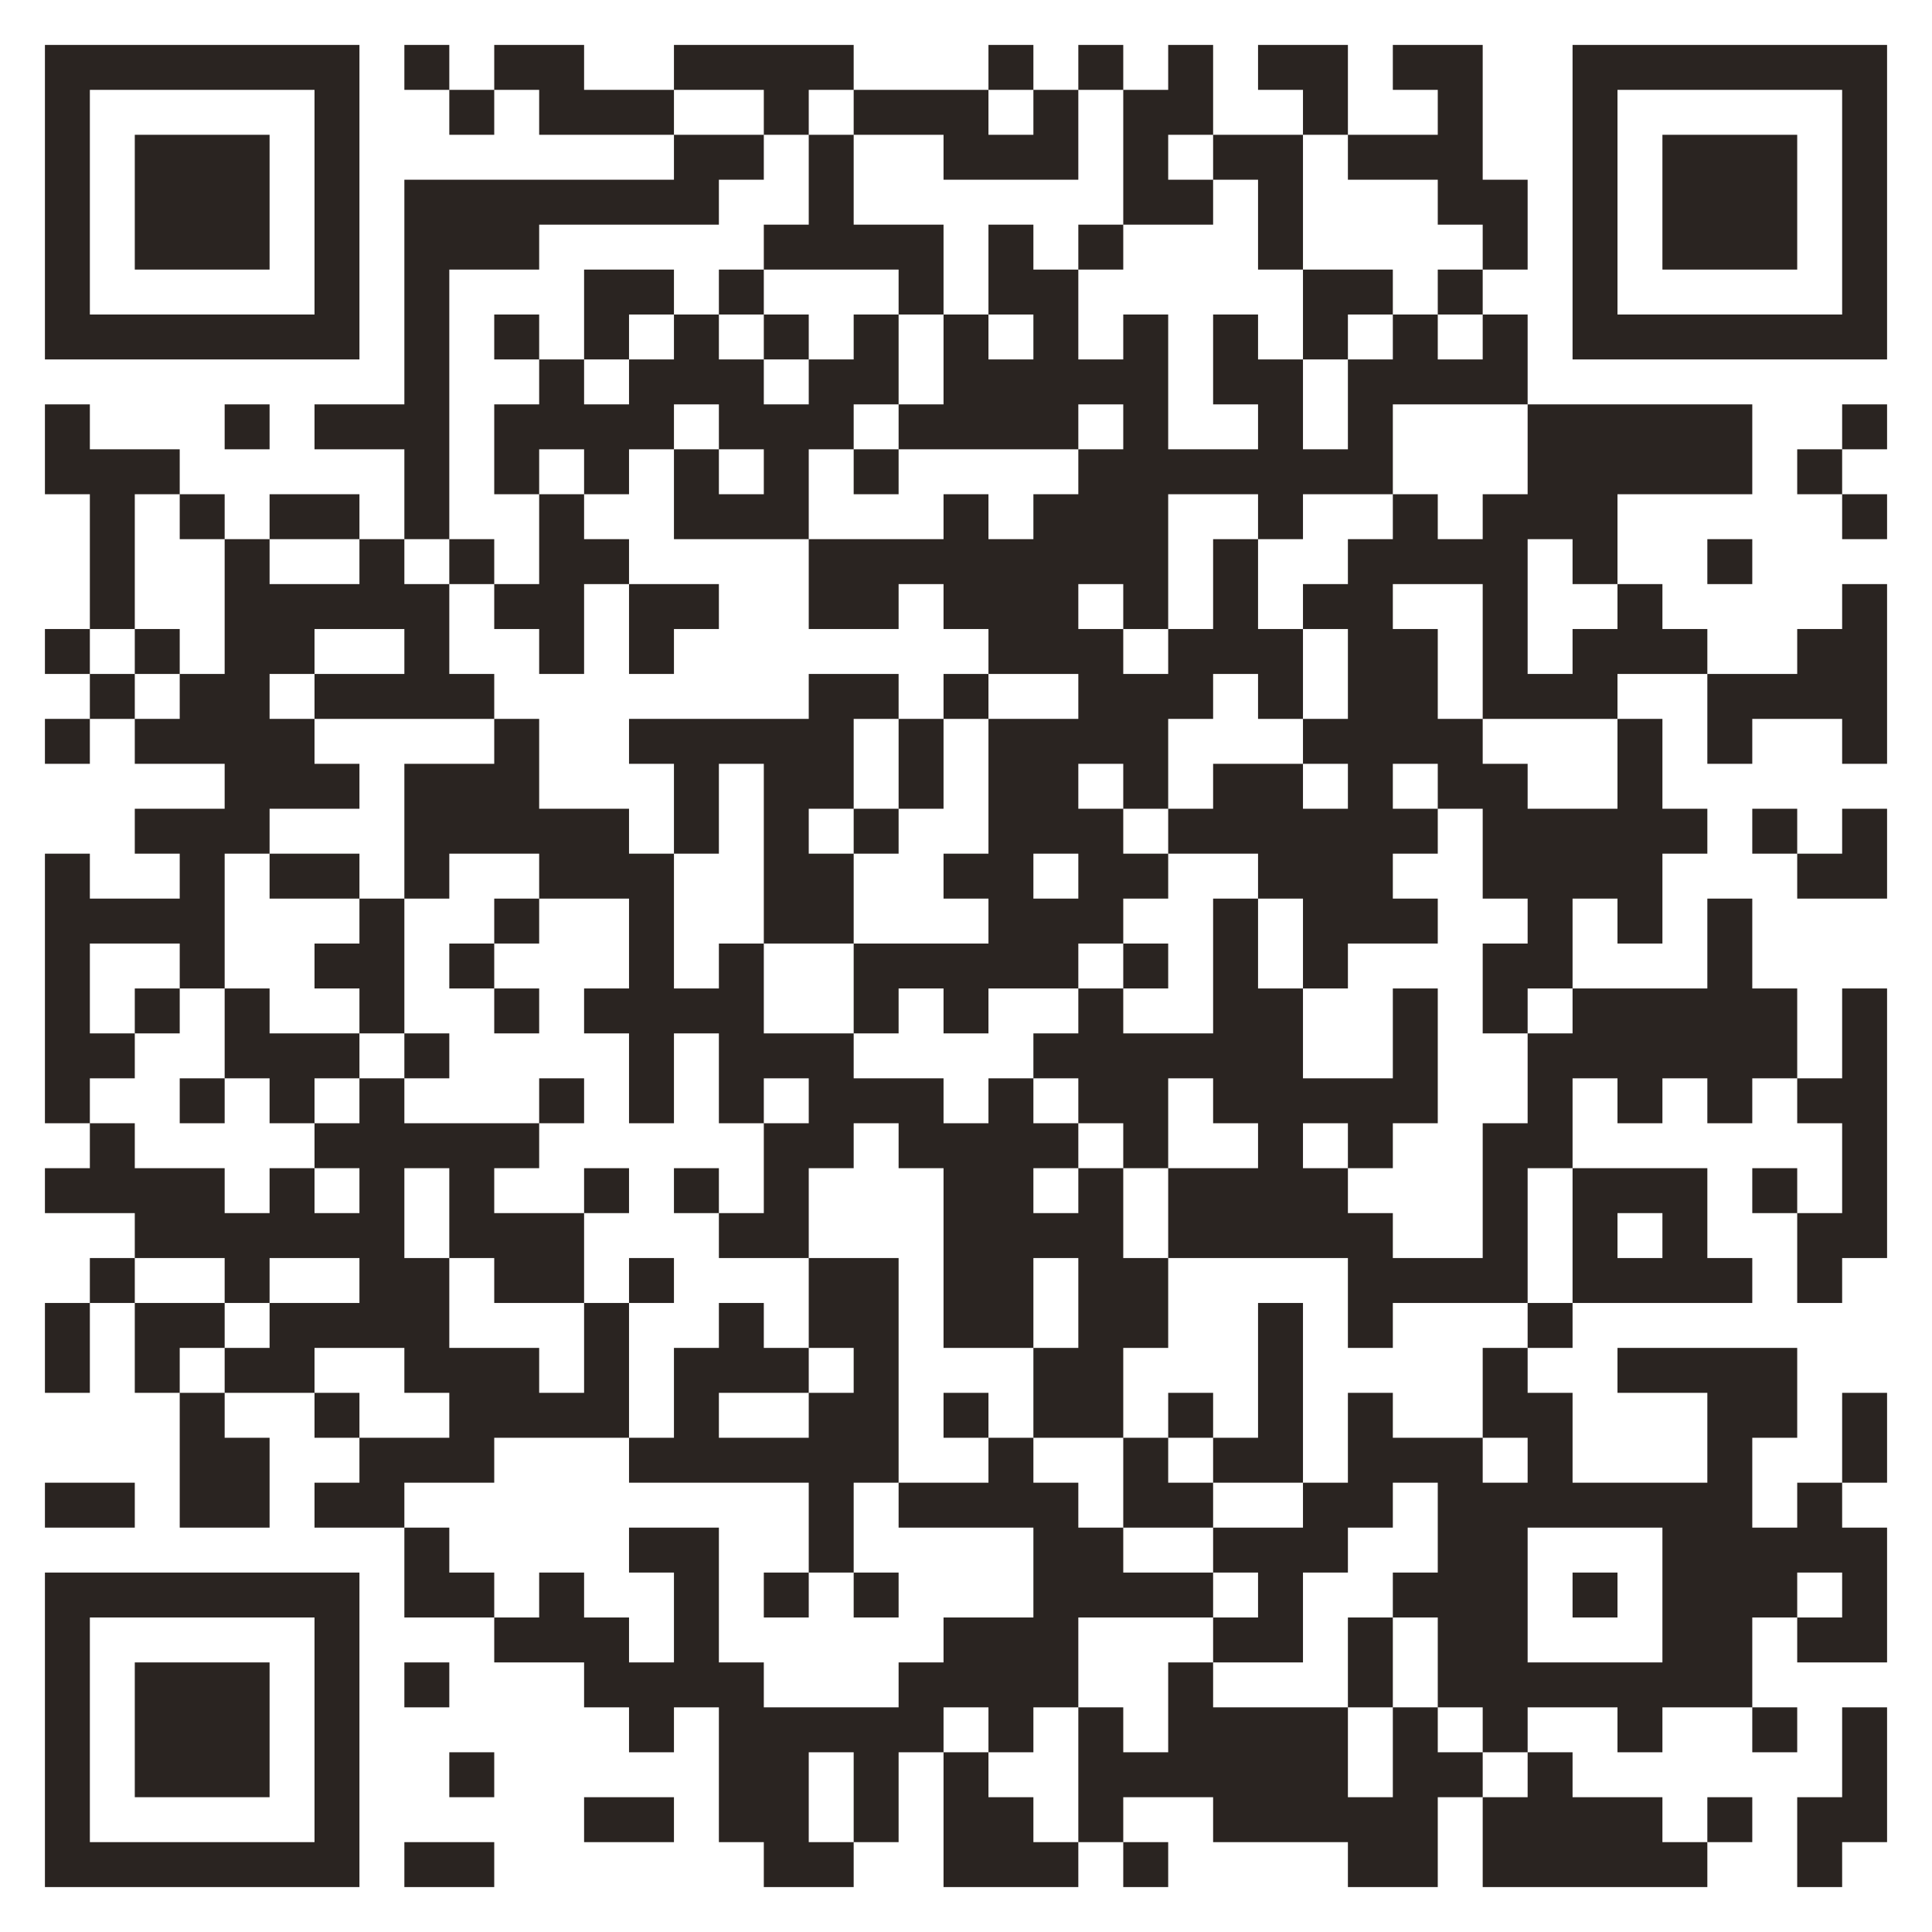
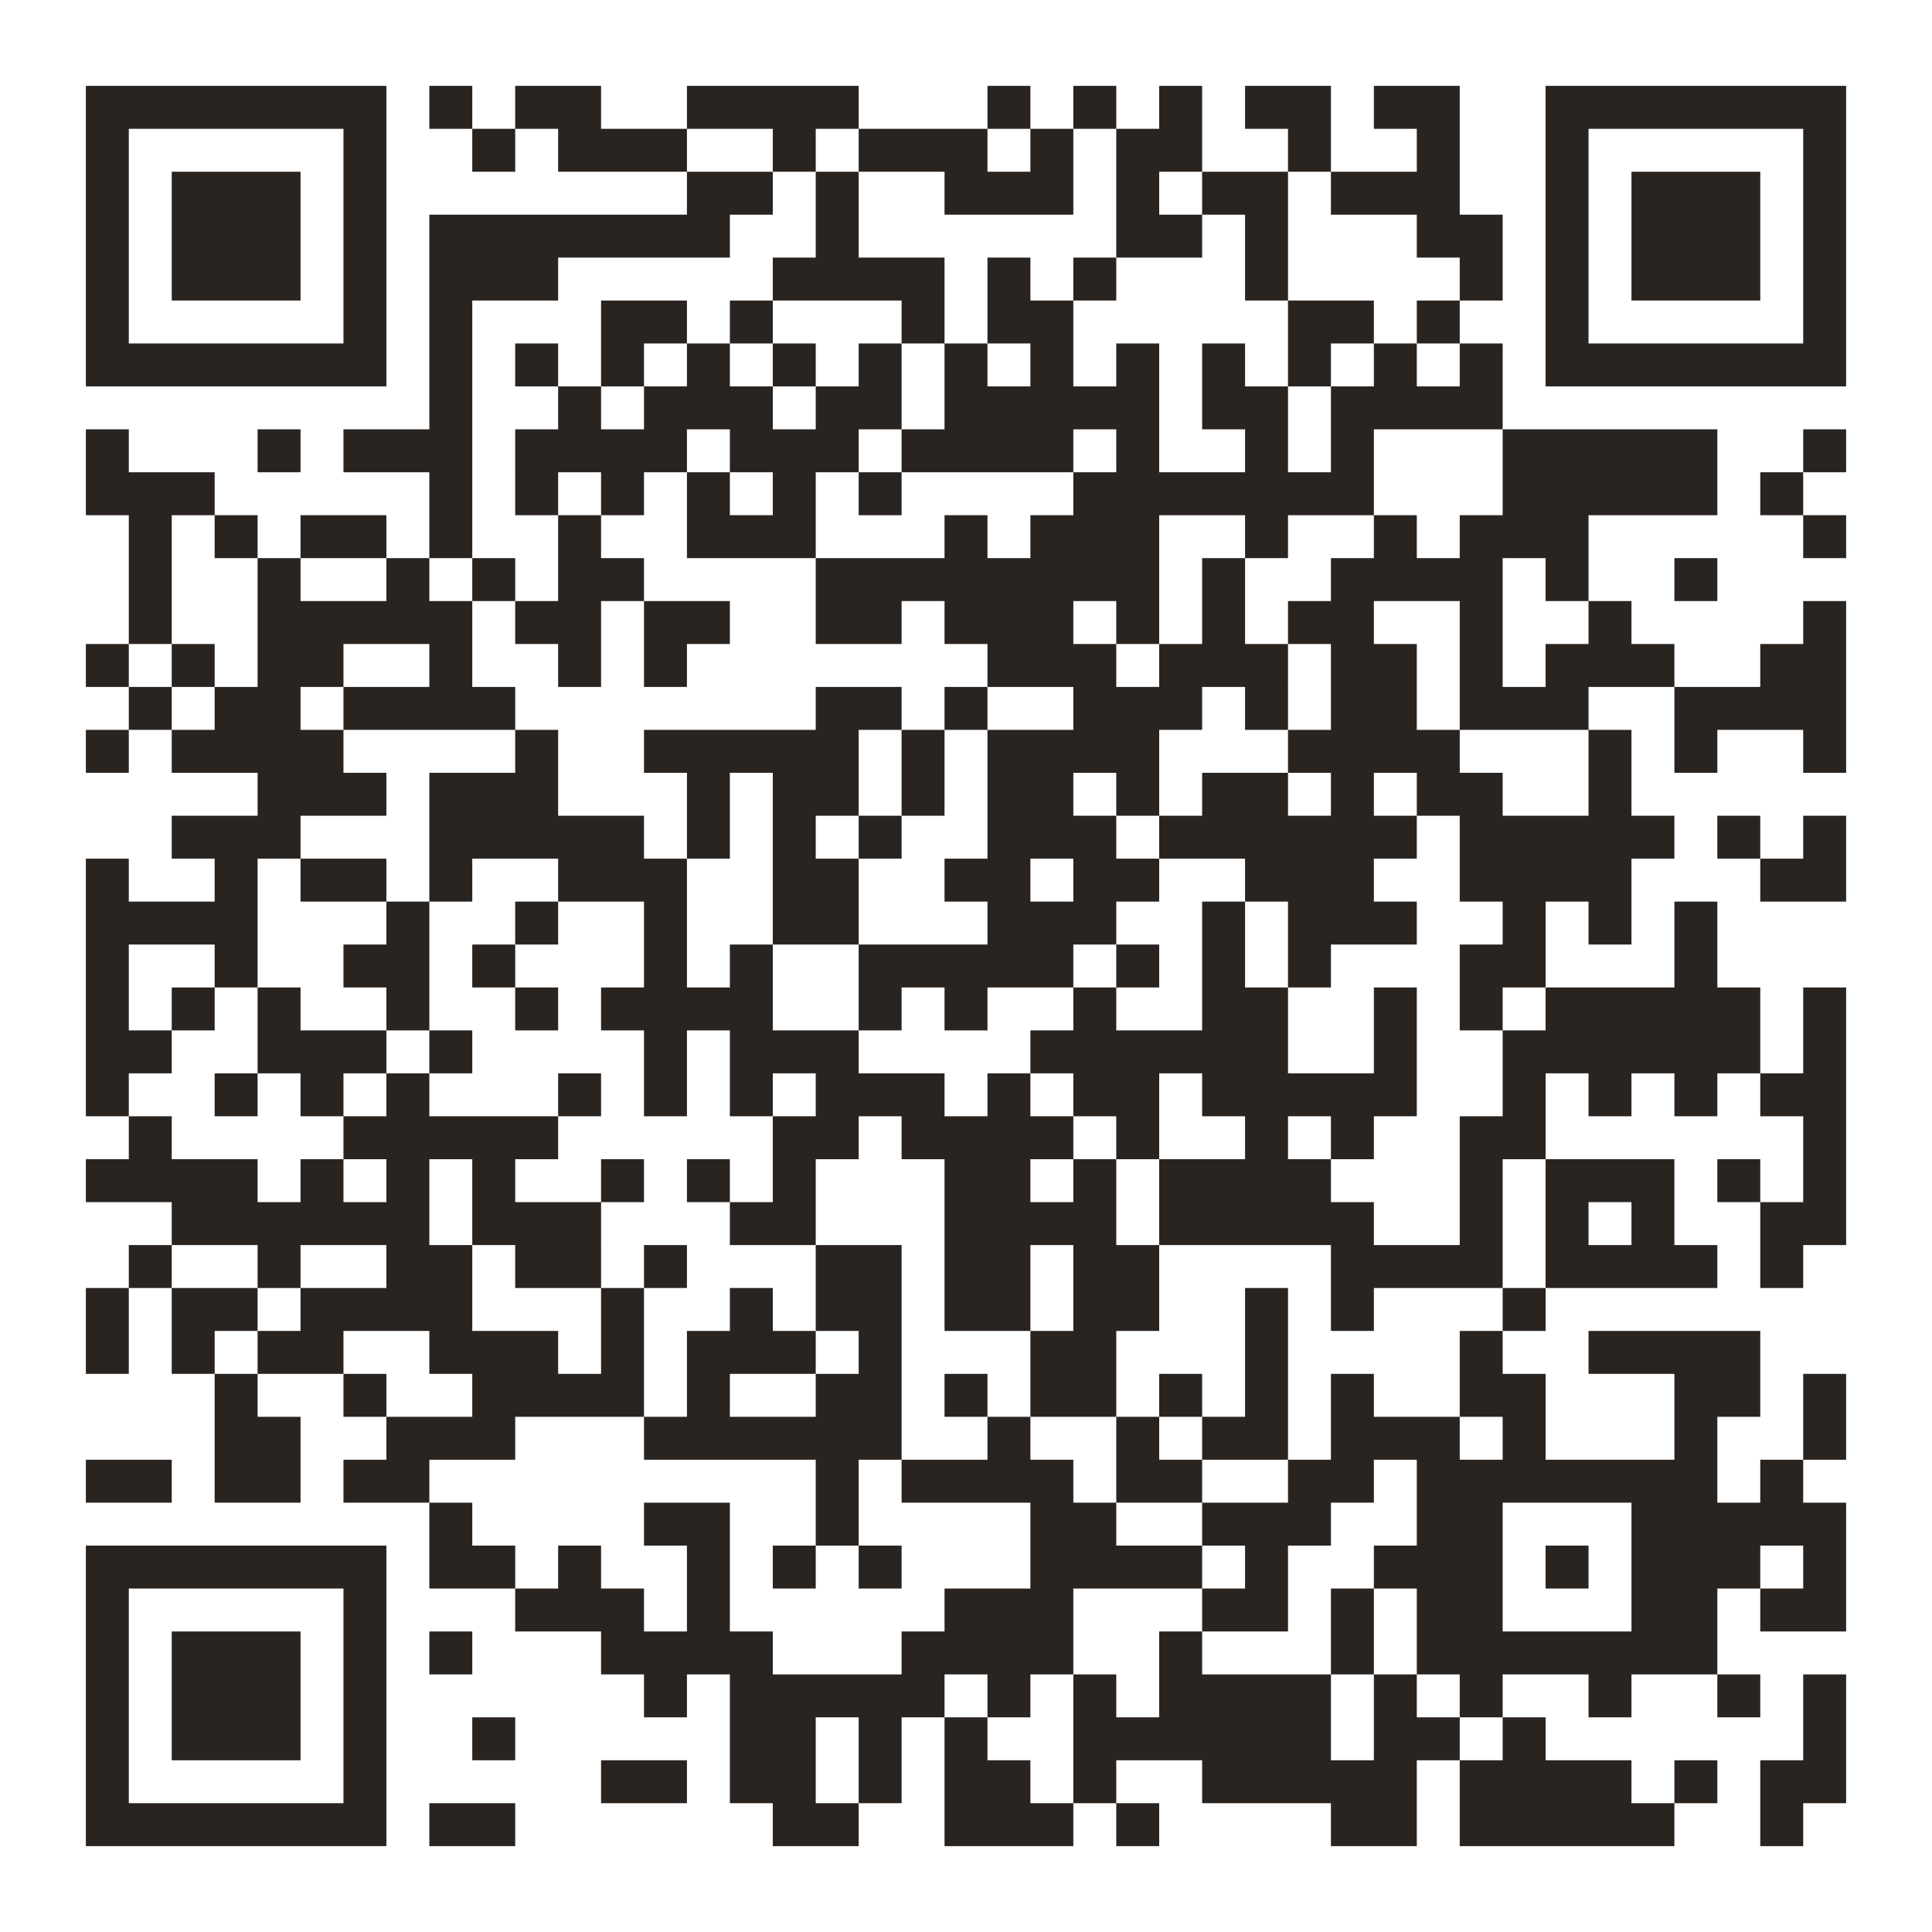
- <svg xmlns="http://www.w3.org/2000/svg" width="43" height="43" class="segno">
-   <path class="qrline" stroke="#2a2421" d="M1 1.5h7m1 0h1m1 0h2m2 0h4m3 0h1m1 0h1m1 0h1m1 0h2m1 0h2m2 0h7m-41 1h1m5 0h1m2 0h1m1 0h3m2 0h1m1 0h3m1 0h1m1 0h2m2 0h1m2 0h1m2 0h1m5 0h1m-41 1h1m1 0h3m1 0h1m7 0h2m1 0h1m2 0h3m1 0h1m1 0h2m1 0h3m2 0h1m1 0h3m1 0h1m-41 1h1m1 0h3m1 0h1m1 0h7m2 0h1m6 0h2m1 0h1m3 0h2m1 0h1m1 0h3m1 0h1m-41 1h1m1 0h3m1 0h1m1 0h3m5 0h4m1 0h1m1 0h1m3 0h1m4 0h1m1 0h1m1 0h3m1 0h1m-41 1h1m5 0h1m1 0h1m3 0h2m1 0h1m3 0h1m1 0h2m5 0h2m1 0h1m2 0h1m5 0h1m-41 1h7m1 0h1m1 0h1m1 0h1m1 0h1m1 0h1m1 0h1m1 0h1m1 0h1m1 0h1m1 0h1m1 0h1m1 0h1m1 0h1m1 0h7m-33 1h1m2 0h1m1 0h3m1 0h2m1 0h5m1 0h2m1 0h4m-33 1h1m3 0h1m1 0h3m1 0h4m1 0h3m1 0h4m1 0h1m2 0h1m1 0h1m3 0h5m2 0h1m-41 1h3m5 0h1m1 0h1m1 0h1m1 0h1m1 0h1m1 0h1m4 0h7m3 0h5m1 0h1m-39 1h1m1 0h1m1 0h2m1 0h1m2 0h1m2 0h3m3 0h1m1 0h3m2 0h1m2 0h1m1 0h3m5 0h1m-40 1h1m2 0h1m2 0h1m1 0h1m1 0h2m4 0h8m1 0h1m2 0h4m1 0h1m2 0h1m-37 1h1m2 0h5m1 0h2m1 0h2m2 0h2m1 0h3m1 0h1m1 0h1m1 0h2m2 0h1m2 0h1m4 0h1m-41 1h1m1 0h1m1 0h2m2 0h1m2 0h1m1 0h1m7 0h3m1 0h3m1 0h2m1 0h1m1 0h3m2 0h2m-40 1h1m1 0h2m1 0h4m7 0h2m1 0h1m2 0h3m1 0h1m1 0h2m1 0h3m2 0h4m-41 1h1m1 0h4m4 0h1m2 0h5m1 0h1m1 0h4m3 0h4m3 0h1m1 0h1m2 0h1m-37 1h3m1 0h3m3 0h1m1 0h2m1 0h1m1 0h2m1 0h1m1 0h2m1 0h1m1 0h2m2 0h1m-34 1h3m3 0h5m1 0h1m1 0h1m1 0h1m2 0h3m1 0h6m1 0h5m1 0h1m1 0h1m-41 1h1m2 0h1m1 0h2m1 0h1m2 0h3m2 0h2m2 0h2m1 0h2m2 0h3m2 0h4m3 0h2m-41 1h4m3 0h1m2 0h1m2 0h1m2 0h2m3 0h3m2 0h1m1 0h3m2 0h1m1 0h1m1 0h1m-38 1h1m2 0h1m2 0h2m1 0h1m3 0h1m1 0h1m2 0h5m1 0h1m1 0h1m1 0h1m3 0h2m3 0h1m-38 1h1m1 0h1m1 0h1m2 0h1m2 0h1m1 0h4m2 0h1m1 0h1m2 0h1m2 0h2m2 0h1m1 0h1m1 0h5m1 0h1m-41 1h2m2 0h3m1 0h1m4 0h1m1 0h3m4 0h6m2 0h1m2 0h6m1 0h1m-41 1h1m2 0h1m1 0h1m1 0h1m3 0h1m1 0h1m1 0h1m1 0h3m1 0h1m1 0h2m1 0h5m2 0h1m1 0h1m1 0h1m1 0h2m-40 1h1m4 0h5m5 0h2m1 0h4m1 0h1m2 0h1m1 0h1m2 0h2m6 0h1m-41 1h4m1 0h1m1 0h1m1 0h1m2 0h1m1 0h1m1 0h1m3 0h2m1 0h1m1 0h4m3 0h1m1 0h3m1 0h1m1 0h1m-39 1h6m1 0h3m3 0h2m3 0h4m1 0h5m2 0h1m1 0h1m1 0h1m2 0h2m-40 1h1m2 0h1m2 0h2m1 0h2m1 0h1m3 0h2m1 0h2m1 0h2m4 0h4m1 0h4m1 0h1m-40 1h1m1 0h2m1 0h4m3 0h1m2 0h1m1 0h2m1 0h2m1 0h2m2 0h1m1 0h1m3 0h1m-34 1h1m1 0h1m1 0h2m2 0h3m1 0h1m1 0h3m1 0h1m3 0h2m3 0h1m4 0h1m2 0h4m-36 1h1m2 0h1m2 0h4m1 0h1m2 0h2m1 0h1m1 0h2m1 0h1m1 0h1m1 0h1m2 0h2m3 0h2m1 0h1m-38 1h2m2 0h3m3 0h6m2 0h1m2 0h1m1 0h2m1 0h3m1 0h1m3 0h1m2 0h1m-41 1h2m1 0h2m1 0h2m9 0h1m1 0h4m1 0h2m2 0h2m1 0h7m1 0h1m-32 1h1m4 0h2m2 0h1m4 0h2m2 0h3m2 0h2m3 0h5m-41 1h7m1 0h2m1 0h1m2 0h1m1 0h1m1 0h1m3 0h4m1 0h1m2 0h3m1 0h1m1 0h3m1 0h1m-41 1h1m5 0h1m3 0h3m1 0h1m5 0h3m3 0h2m1 0h1m1 0h2m3 0h2m1 0h2m-41 1h1m1 0h3m1 0h1m1 0h1m3 0h4m3 0h4m2 0h1m3 0h1m1 0h7m-38 1h1m1 0h3m1 0h1m6 0h1m1 0h5m1 0h1m1 0h1m1 0h4m1 0h1m1 0h1m2 0h1m2 0h1m1 0h1m-41 1h1m1 0h3m1 0h1m2 0h1m5 0h2m1 0h1m1 0h1m2 0h6m1 0h2m1 0h1m6 0h1m-41 1h1m5 0h1m5 0h2m1 0h2m1 0h1m1 0h2m1 0h1m2 0h5m1 0h4m1 0h1m1 0h2m-41 1h7m1 0h2m6 0h2m2 0h3m1 0h1m4 0h2m1 0h5m2 0h1" />
+ <svg xmlns="http://www.w3.org/2000/svg" width="45" height="45" class="segno">
+   <path class="qrline" stroke="#2a2421" d="M2 2.5h7m1 0h1m1 0h2m2 0h4m3 0h1m1 0h1m1 0h1m1 0h2m1 0h2m2 0h7m-41 1h1m5 0h1m2 0h1m1 0h3m2 0h1m1 0h3m1 0h1m1 0h2m2 0h1m2 0h1m2 0h1m5 0h1m-41 1h1m1 0h3m1 0h1m7 0h2m1 0h1m2 0h3m1 0h1m1 0h2m1 0h3m2 0h1m1 0h3m1 0h1m-41 1h1m1 0h3m1 0h1m1 0h7m2 0h1m6 0h2m1 0h1m3 0h2m1 0h1m1 0h3m1 0h1m-41 1h1m1 0h3m1 0h1m1 0h3m5 0h4m1 0h1m1 0h1m3 0h1m4 0h1m1 0h1m1 0h3m1 0h1m-41 1h1m5 0h1m1 0h1m3 0h2m1 0h1m3 0h1m1 0h2m5 0h2m1 0h1m2 0h1m5 0h1m-41 1h7m1 0h1m1 0h1m1 0h1m1 0h1m1 0h1m1 0h1m1 0h1m1 0h1m1 0h1m1 0h1m1 0h1m1 0h1m1 0h1m1 0h7m-33 1h1m2 0h1m1 0h3m1 0h2m1 0h5m1 0h2m1 0h4m-33 1h1m3 0h1m1 0h3m1 0h4m1 0h3m1 0h4m1 0h1m2 0h1m1 0h1m3 0h5m2 0h1m-41 1h3m5 0h1m1 0h1m1 0h1m1 0h1m1 0h1m1 0h1m4 0h7m3 0h5m1 0h1m-39 1h1m1 0h1m1 0h2m1 0h1m2 0h1m2 0h3m3 0h1m1 0h3m2 0h1m2 0h1m1 0h3m5 0h1m-40 1h1m2 0h1m2 0h1m1 0h1m1 0h2m4 0h8m1 0h1m2 0h4m1 0h1m2 0h1m-37 1h1m2 0h5m1 0h2m1 0h2m2 0h2m1 0h3m1 0h1m1 0h1m1 0h2m2 0h1m2 0h1m4 0h1m-41 1h1m1 0h1m1 0h2m2 0h1m2 0h1m1 0h1m7 0h3m1 0h3m1 0h2m1 0h1m1 0h3m2 0h2m-40 1h1m1 0h2m1 0h4m7 0h2m1 0h1m2 0h3m1 0h1m1 0h2m1 0h3m2 0h4m-41 1h1m1 0h4m4 0h1m2 0h5m1 0h1m1 0h4m3 0h4m3 0h1m1 0h1m2 0h1m-37 1h3m1 0h3m3 0h1m1 0h2m1 0h1m1 0h2m1 0h1m1 0h2m1 0h1m1 0h2m2 0h1m-34 1h3m3 0h5m1 0h1m1 0h1m1 0h1m2 0h3m1 0h6m1 0h5m1 0h1m1 0h1m-41 1h1m2 0h1m1 0h2m1 0h1m2 0h3m2 0h2m2 0h2m1 0h2m2 0h3m2 0h4m3 0h2m-41 1h4m3 0h1m2 0h1m2 0h1m2 0h2m3 0h3m2 0h1m1 0h3m2 0h1m1 0h1m1 0h1m-38 1h1m2 0h1m2 0h2m1 0h1m3 0h1m1 0h1m2 0h5m1 0h1m1 0h1m1 0h1m3 0h2m3 0h1m-38 1h1m1 0h1m1 0h1m2 0h1m2 0h1m1 0h4m2 0h1m1 0h1m2 0h1m2 0h2m2 0h1m1 0h1m1 0h5m1 0h1m-41 1h2m2 0h3m1 0h1m4 0h1m1 0h3m4 0h6m2 0h1m2 0h6m1 0h1m-41 1h1m2 0h1m1 0h1m1 0h1m3 0h1m1 0h1m1 0h1m1 0h3m1 0h1m1 0h2m1 0h5m2 0h1m1 0h1m1 0h1m1 0h2m-40 1h1m4 0h5m5 0h2m1 0h4m1 0h1m2 0h1m1 0h1m2 0h2m6 0h1m-41 1h4m1 0h1m1 0h1m1 0h1m2 0h1m1 0h1m1 0h1m3 0h2m1 0h1m1 0h4m3 0h1m1 0h3m1 0h1m1 0h1m-39 1h6m1 0h3m3 0h2m3 0h4m1 0h5m2 0h1m1 0h1m1 0h1m2 0h2m-40 1h1m2 0h1m2 0h2m1 0h2m1 0h1m3 0h2m1 0h2m1 0h2m4 0h4m1 0h4m1 0h1m-40 1h1m1 0h2m1 0h4m3 0h1m2 0h1m1 0h2m1 0h2m1 0h2m2 0h1m1 0h1m3 0h1m-34 1h1m1 0h1m1 0h2m2 0h3m1 0h1m1 0h3m1 0h1m3 0h2m3 0h1m4 0h1m2 0h4m-36 1h1m2 0h1m2 0h4m1 0h1m2 0h2m1 0h1m1 0h2m1 0h1m1 0h1m1 0h1m2 0h2m3 0h2m1 0h1m-38 1h2m2 0h3m3 0h6m2 0h1m2 0h1m1 0h2m1 0h3m1 0h1m3 0h1m2 0h1m-41 1h2m1 0h2m1 0h2m9 0h1m1 0h4m1 0h2m2 0h2m1 0h7m1 0h1m-32 1h1m4 0h2m2 0h1m4 0h2m2 0h3m2 0h2m3 0h5m-41 1h7m1 0h2m1 0h1m2 0h1m1 0h1m1 0h1m3 0h4m1 0h1m2 0h3m1 0h1m1 0h3m1 0h1m-41 1h1m5 0h1m3 0h3m1 0h1m5 0h3m3 0h2m1 0h1m1 0h2m3 0h2m1 0h2m-41 1h1m1 0h3m1 0h1m1 0h1m3 0h4m3 0h4m2 0h1m3 0h1m1 0h7m-38 1h1m1 0h3m1 0h1m6 0h1m1 0h5m1 0h1m1 0h1m1 0h4m1 0h1m1 0h1m2 0h1m2 0h1m1 0h1m-41 1h1m1 0h3m1 0h1m2 0h1m5 0h2m1 0h1m1 0h1m2 0h6m1 0h2m1 0h1m6 0h1m-41 1h1m5 0h1m5 0h2m1 0h2m1 0h1m1 0h2m1 0h1m2 0h5m1 0h4m1 0h1m1 0h2m-41 1h7m1 0h2m6 0h2m2 0h3m1 0h1m4 0h2m1 0h5m2 0h1" />
</svg>
